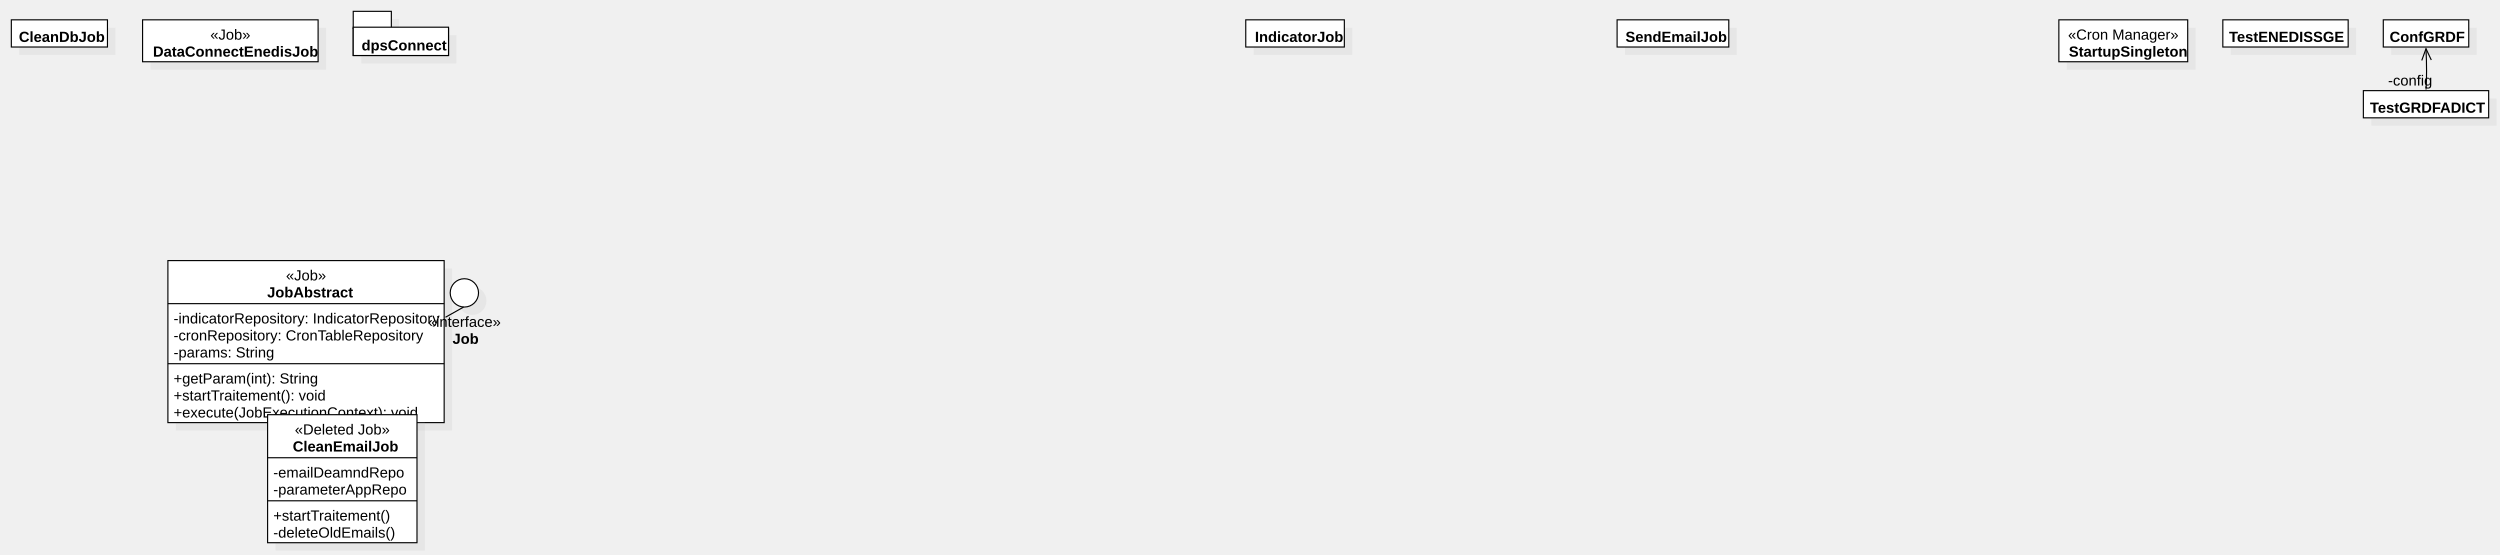
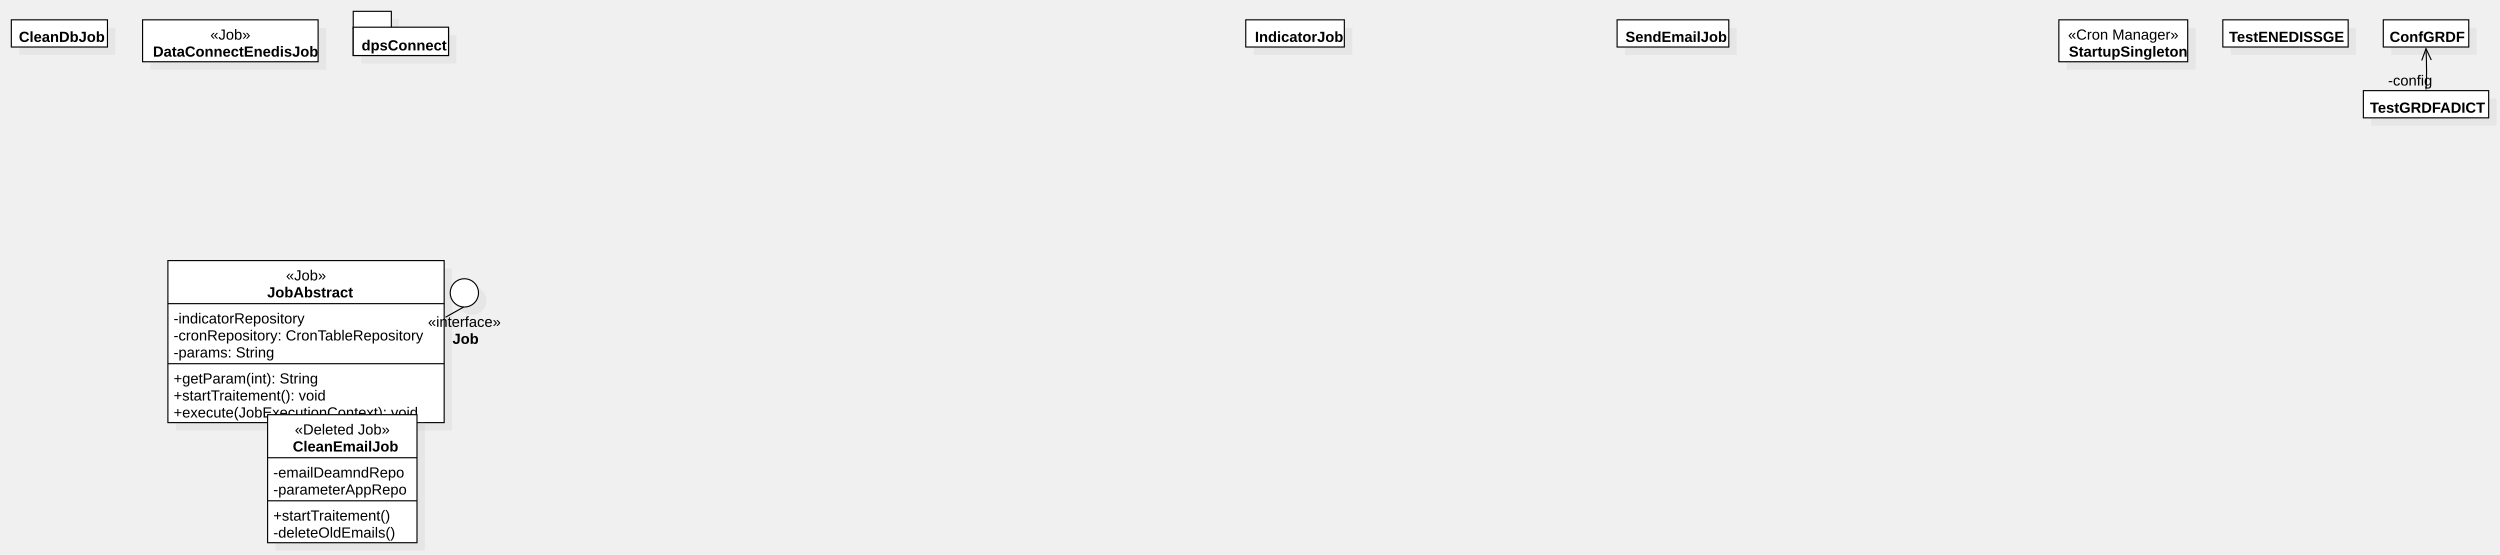
<svg xmlns="http://www.w3.org/2000/svg" version="1.1" width="2206.494" height="489">
  <defs />
  <g>
    <g transform="translate(-211.8145,-10) scale(1,1)">
      <rect fill="#C0C0C0" stroke="none" x="228.814" y="34.5" width="84.842" height="24" opacity="0.2" />
    </g>
    <g transform="translate(-211.8145,-10) scale(1,1)">
      <rect fill="#ffffff" stroke="none" x="221.814" y="27.5" width="84.842" height="24" />
    </g>
    <g transform="translate(-211.8145,-10) scale(1,1)">
      <path fill="none" stroke="#000000" d="M 221.814 27.5 L 306.656 27.5 L 306.656 51.5 L 221.814 51.5 L 221.814 27.5 Z Z" stroke-miterlimit="10" />
    </g>
    <g transform="translate(-211.8145,-10) scale(1,1)">
      <g>
        <path fill="none" stroke="none" />
        <text fill="#000000" stroke="none" font-family="Arial" font-size="13px" font-style="normal" font-weight="bold" text-decoration="none" x="228.463" y="47">CleanDbJob</text>
      </g>
    </g>
    <g transform="translate(-211.8145,-10) scale(1,1)">
      <rect fill="#C0C0C0" stroke="none" x="344.656" y="34.5" width="154.914" height="37" opacity="0.2" />
    </g>
    <g transform="translate(-211.8145,-10) scale(1,1)">
      <rect fill="#ffffff" stroke="none" x="337.656" y="27.5" width="154.914" height="37" />
    </g>
    <g transform="translate(-211.8145,-10) scale(1,1)">
      <path fill="none" stroke="#000000" d="M 337.656 27.5 L 492.57 27.5 L 492.57 64.5 L 337.656 64.5 L 337.656 27.5 Z Z" stroke-miterlimit="10" />
    </g>
    <g transform="translate(-211.8145,-10) scale(1,1)">
      <g>
        <path fill="none" stroke="none" />
        <text fill="#000000" stroke="none" font-family="Arial" font-size="13px" font-style="normal" font-weight="normal" text-decoration="none" x="397.403" y="45">«Job»</text>
      </g>
    </g>
    <g transform="translate(-211.8145,-10) scale(1,1)">
      <g>
        <path fill="none" stroke="none" />
        <text fill="#000000" stroke="none" font-family="Arial" font-size="13px" font-style="normal" font-weight="bold" text-decoration="none" x="346.819" y="60">DataConnectEnedisJob</text>
      </g>
    </g>
    <g transform="translate(-211.8145,-10) scale(1,1)">
      <rect fill="#C0C0C0" stroke="none" x="530.57" y="27" width="33.645" height="15" opacity="0.2" />
    </g>
    <g transform="translate(-211.8145,-10) scale(1,1)">
      <rect fill="#C0C0C0" stroke="none" x="530.57" y="41" width="84.112" height="25" opacity="0.2" />
    </g>
    <g transform="translate(-211.8145,-10) scale(1,1)">
      <rect fill="#ffffff" stroke="none" x="523.57" y="35" width="84.112" height="24" />
    </g>
    <g transform="translate(-211.8145,-10) scale(1,1)">
      <path fill="none" stroke="#000000" d="M 523.57 35 L 607.682 35 L 607.682 59 L 523.57 59 L 523.57 35 Z Z" stroke-miterlimit="10" />
    </g>
    <g transform="translate(-211.8145,-10) scale(1,1)">
      <rect fill="#ffffff" stroke="none" x="523.57" y="20" width="33.645" height="15" />
    </g>
    <g transform="translate(-211.8145,-10) scale(1,1)">
      <path fill="none" stroke="#000000" d="M 523.57 20 L 557.215 20 L 557.215 35 L 523.57 35 L 523.57 20 Z Z" stroke-miterlimit="10" />
    </g>
    <g transform="translate(-211.8145,-10) scale(1,1)">
      <rect fill="#ffffff" stroke="none" x="523.57" y="34" width="84.112" height="25" />
    </g>
    <g transform="translate(-211.8145,-10) scale(1,1)">
      <path fill="none" stroke="#000000" d="M 523.57 34 L 607.682 34 L 607.682 59 L 523.57 59 L 523.57 34 Z Z" stroke-miterlimit="10" />
    </g>
    <g transform="translate(-211.8145,-10) scale(1,1)">
      <g>
        <path fill="none" stroke="none" />
        <text fill="#000000" stroke="none" font-family="Arial" font-size="13px" font-style="normal" font-weight="bold" text-decoration="none" x="530.936" y="54.5">dpsConnect</text>
      </g>
    </g>
    <g transform="translate(-211.8145,-10) scale(1,1)">
      <rect fill="#C0C0C0" stroke="none" x="1318.318" y="34.5" width="87.006" height="24" opacity="0.2" />
    </g>
    <g transform="translate(-211.8145,-10) scale(1,1)">
      <rect fill="#ffffff" stroke="none" x="1311.318" y="27.5" width="87.006" height="24" />
    </g>
    <g transform="translate(-211.8145,-10) scale(1,1)">
      <path fill="none" stroke="#000000" d="M 1311.318 27.5 L 1398.325 27.5 L 1398.325 51.5 L 1311.318 51.5 L 1311.318 27.5 Z Z" stroke-miterlimit="10" />
    </g>
    <g transform="translate(-211.8145,-10) scale(1,1)">
      <g>
        <path fill="none" stroke="none" />
        <text fill="#000000" stroke="none" font-family="Arial" font-size="13px" font-style="normal" font-weight="bold" text-decoration="none" x="1319.411" y="47">IndicatorJob</text>
      </g>
    </g>
    <g transform="translate(-211.8145,-10) scale(1,1)">
      <rect fill="#C0C0C0" stroke="none" x="1646.061" y="34.5" width="98.578" height="24" opacity="0.2" />
    </g>
    <g transform="translate(-211.8145,-10) scale(1,1)">
      <rect fill="#ffffff" stroke="none" x="1639.061" y="27.5" width="98.578" height="24" />
    </g>
    <g transform="translate(-211.8145,-10) scale(1,1)">
      <path fill="none" stroke="#000000" d="M 1639.061 27.5 L 1737.639 27.5 L 1737.639 51.5 L 1639.061 51.5 L 1639.061 27.5 Z Z" stroke-miterlimit="10" />
    </g>
    <g transform="translate(-211.8145,-10) scale(1,1)">
      <g>
        <path fill="none" stroke="none" />
        <text fill="#000000" stroke="none" font-family="Arial" font-size="13px" font-style="normal" font-weight="bold" text-decoration="none" x="1646.437" y="47">SendEmailJob</text>
      </g>
    </g>
    <g transform="translate(-211.8145,-10) scale(1,1)">
      <rect fill="#C0C0C0" stroke="none" x="2035.96" y="34.5" width="113.717" height="37" opacity="0.2" />
    </g>
    <g transform="translate(-211.8145,-10) scale(1,1)">
      <rect fill="#ffffff" stroke="none" x="2028.96" y="27.5" width="113.717" height="37" />
    </g>
    <g transform="translate(-211.8145,-10) scale(1,1)">
      <path fill="none" stroke="#000000" d="M 2028.96 27.5 L 2142.677 27.5 L 2142.677 64.5 L 2028.96 64.5 L 2028.96 27.5 Z Z" stroke-miterlimit="10" />
    </g>
    <g transform="translate(-211.8145,-10) scale(1,1)">
      <g>
        <path fill="none" stroke="none" />
        <text fill="#000000" stroke="none" font-family="Arial" font-size="13px" font-style="normal" font-weight="normal" text-decoration="none" x="2037.04" y="45">«Cron Manager»</text>
      </g>
    </g>
    <g transform="translate(-211.8145,-10) scale(1,1)">
      <g>
        <path fill="none" stroke="none" />
        <text fill="#000000" stroke="none" font-family="Arial" font-size="13px" font-style="normal" font-weight="bold" text-decoration="none" x="2037.757" y="60">StartupSingleton</text>
      </g>
    </g>
    <g transform="translate(-211.8145,-10) scale(1,1)">
      <rect fill="#C0C0C0" stroke="none" x="2180.677" y="34.5" width="110.62" height="24" opacity="0.2" />
    </g>
    <g transform="translate(-211.8145,-10) scale(1,1)">
      <rect fill="#ffffff" stroke="none" x="2173.677" y="27.5" width="110.62" height="24" />
    </g>
    <g transform="translate(-211.8145,-10) scale(1,1)">
      <path fill="none" stroke="#000000" d="M 2173.677 27.5 L 2284.297 27.5 L 2284.297 51.5 L 2173.677 51.5 L 2173.677 27.5 Z Z" stroke-miterlimit="10" />
    </g>
    <g transform="translate(-211.8145,-10) scale(1,1)">
      <g>
        <path fill="none" stroke="none" />
        <text fill="#000000" stroke="none" font-family="Arial" font-size="13px" font-style="normal" font-weight="bold" text-decoration="none" x="2179.139" y="47">TestENEDISSGE</text>
      </g>
    </g>
    <g transform="translate(-211.8145,-10) scale(1,1)">
      <rect fill="#C0C0C0" stroke="none" x="2304.714" y="97" width="110.594" height="24" opacity="0.2" />
    </g>
    <g transform="translate(-211.8145,-10) scale(1,1)">
      <rect fill="#ffffff" stroke="none" x="2297.714" y="90" width="110.594" height="24" />
    </g>
    <g transform="translate(-211.8145,-10) scale(1,1)">
      <path fill="none" stroke="#000000" d="M 2297.714 90 L 2408.308 90 L 2408.308 114 L 2297.714 114 L 2297.714 90 Z Z" stroke-miterlimit="10" />
    </g>
    <g transform="translate(-211.8145,-10) scale(1,1)">
      <g>
        <path fill="none" stroke="none" />
        <text fill="#000000" stroke="none" font-family="Arial" font-size="13px" font-style="normal" font-weight="bold" text-decoration="none" x="2303.534" y="109.5">TestGRDFADICT</text>
      </g>
    </g>
    <g transform="translate(-211.8145,-10) scale(1,1)">
      <rect fill="#C0C0C0" stroke="none" x="2322.297" y="34.5" width="75.428" height="24" opacity="0.2" />
    </g>
    <g transform="translate(-211.8145,-10) scale(1,1)">
      <rect fill="#ffffff" stroke="none" x="2315.297" y="27.5" width="75.428" height="24" />
    </g>
    <g transform="translate(-211.8145,-10) scale(1,1)">
      <path fill="none" stroke="#000000" d="M 2315.297 27.5 L 2390.725 27.5 L 2390.725 51.5 L 2315.297 51.5 L 2315.297 27.5 Z Z" stroke-miterlimit="10" />
    </g>
    <g transform="translate(-211.8145,-10) scale(1,1)">
      <g>
        <path fill="none" stroke="none" />
        <text fill="#000000" stroke="none" font-family="Arial" font-size="13px" font-style="normal" font-weight="bold" text-decoration="none" x="2320.866" y="47">ConfGRDF</text>
      </g>
    </g>
    <g transform="translate(-211.8145,-10) scale(1,1)">
      <path fill="none" stroke="#000000" d="M 2353 89 Q 2354 75 2353 53" stroke-miterlimit="10" />
    </g>
    <g transform="translate(-211.8145,-10) scale(1,1)">
      <path fill="none" stroke="#000000" d="M 2357.667 62.961 L 2353 53 L 2349.256 63.343" stroke-miterlimit="10" />
    </g>
    <g transform="translate(-211.8145,-10) scale(1,1)">
      <g>
        <path fill="none" stroke="none" />
        <text fill="#000000" stroke="none" font-family="Arial" font-size="13px" font-style="normal" font-weight="normal" text-decoration="none" x="2319.5" y="85.5">-config</text>
      </g>
    </g>
    <g transform="translate(-211.8145,-10) scale(1,1)">
      <rect fill="#C0C0C0" stroke="none" x="367" y="247" width="243.825" height="143" opacity="0.2" />
    </g>
    <g transform="translate(-211.8145,-10) scale(1,1)">
      <rect fill="#ffffff" stroke="none" x="360" y="240" width="243.825" height="143" />
    </g>
    <g transform="translate(-211.8145,-10) scale(1,1)">
      <path fill="none" stroke="#000000" d="M 360 240 L 603.825 240 L 603.825 383 L 360 383 L 360 240 Z Z" stroke-miterlimit="10" />
    </g>
    <g transform="translate(-211.8145,-10) scale(1,1)">
      <path fill="none" stroke="#000000" d="M 360 278 L 603.825 278" stroke-miterlimit="10" />
    </g>
    <g transform="translate(-211.8145,-10) scale(1,1)">
      <path fill="none" stroke="#000000" d="M 360 331 L 603.825 331" stroke-miterlimit="10" />
    </g>
    <g transform="translate(-211.8145,-10) scale(1,1)">
      <g>
        <path fill="none" stroke="none" />
        <text fill="#000000" stroke="none" font-family="Arial" font-size="13px" font-style="normal" font-weight="normal" text-decoration="none" x="464.203" y="257.5">«Job»</text>
      </g>
    </g>
    <g transform="translate(-211.8145,-10) scale(1,1)">
      <g>
        <path fill="none" stroke="none" />
        <text fill="#000000" stroke="none" font-family="Arial" font-size="13px" font-style="normal" font-weight="bold" text-decoration="none" x="447.591" y="272.5">JobAbstract</text>
      </g>
    </g>
    <g transform="translate(-211.8145,-10) scale(1,1)">
      <g>
        <path fill="none" stroke="none" />
-         <text fill="#000000" stroke="none" font-family="Arial" font-size="13px" font-style="normal" font-weight="normal" text-decoration="none" x="365" y="295.5">-indicatorRepository: IndicatorRepository</text>
+         <text fill="#000000" stroke="none" font-family="Arial" font-size="13px" font-style="normal" font-weight="normal" text-decoration="none" x="365" y="295.5">-indicatorRepository</text>
      </g>
    </g>
    <g transform="translate(-211.8145,-10) scale(1,1)">
      <g>
        <path fill="none" stroke="none" />
        <text fill="#000000" stroke="none" font-family="Arial" font-size="13px" font-style="normal" font-weight="normal" text-decoration="none" x="365" y="310.5">-cronRepository: CronTableRepository</text>
      </g>
    </g>
    <g transform="translate(-211.8145,-10) scale(1,1)">
      <g>
        <path fill="none" stroke="none" />
        <text fill="#000000" stroke="none" font-family="Arial" font-size="13px" font-style="normal" font-weight="normal" text-decoration="none" x="365" y="325.5">-params: String</text>
      </g>
    </g>
    <g transform="translate(-211.8145,-10) scale(1,1)">
      <g>
        <path fill="none" stroke="none" />
        <text fill="#000000" stroke="none" font-family="Arial" font-size="13px" font-style="normal" font-weight="normal" text-decoration="none" x="365" y="348.5">+getParam(int): String</text>
      </g>
    </g>
    <g transform="translate(-211.8145,-10) scale(1,1)">
      <g>
        <path fill="none" stroke="none" />
        <text fill="#000000" stroke="none" font-family="Arial" font-size="13px" font-style="normal" font-weight="normal" text-decoration="none" x="365" y="363.5">+startTraitement(): void</text>
      </g>
    </g>
    <g transform="translate(-211.8145,-10) scale(1,1)">
      <g>
        <path fill="none" stroke="none" />
        <text fill="#000000" stroke="none" font-family="Arial" font-size="13px" font-style="normal" font-weight="normal" text-decoration="none" x="365" y="378.5">+execute(JobExecutionContext): void</text>
      </g>
    </g>
    <g transform="translate(-211.8145,-10) scale(1,1)">
      <path fill="#C0C0C0" stroke="none" d="M 616.16 275.5 C 616.16 268.596 621.757 263 628.66 263 C 635.564 263 641.16 268.596 641.16 275.5 C 641.16 282.404 635.564 288 628.66 288 C 621.757 288 616.16 282.404 616.16 275.5 Z" opacity="0.2" />
    </g>
    <g transform="translate(-211.8145,-10) scale(1,1)">
      <path fill="#ffffff" stroke="none" d="M 609.16 268.5 C 609.16 261.596 614.757 256 621.66 256 C 628.564 256 634.16 261.596 634.16 268.5 C 634.16 275.404 628.564 281 621.66 281 C 614.757 281 609.16 275.404 609.16 268.5 Z" />
    </g>
    <g transform="translate(-211.8145,-10) scale(1,1)">
      <path fill="none" stroke="#000000" d="M 609.16 268.5 C 609.16 261.596 614.757 256 621.66 256 C 628.564 256 634.16 261.596 634.16 268.5 C 634.16 275.404 628.564 281 621.66 281 C 614.757 281 609.16 275.404 609.16 268.5 Z" stroke-miterlimit="10" />
    </g>
    <g transform="translate(-211.8145,-10) scale(1,1)">
      <g>
        <path fill="none" stroke="none" />
        <text fill="#000000" stroke="none" font-family="Arial" font-size="13px" font-style="normal" font-weight="normal" text-decoration="none" x="589.5" y="298.5">«interface»</text>
      </g>
    </g>
    <g transform="translate(-211.8145,-10) scale(1,1)">
      <g>
        <path fill="none" stroke="none" />
        <text fill="#000000" stroke="none" font-family="Arial" font-size="13px" font-style="normal" font-weight="bold" text-decoration="none" x="611.18" y="313.5">Job</text>
      </g>
    </g>
    <g transform="translate(-211.8145,-10) scale(1,1)">
      <path fill="none" stroke="#000000" d="M 605 290 L 621 281" stroke-miterlimit="10" />
    </g>
    <g transform="translate(-211.8145,-10) scale(1,1)">
      <rect fill="#C0C0C0" stroke="none" x="455" y="383" width="131.846" height="113" opacity="0.2" />
    </g>
    <g transform="translate(-211.8145,-10) scale(1,1)">
      <rect fill="#ffffff" stroke="none" x="448" y="376" width="131.846" height="113" />
    </g>
    <g transform="translate(-211.8145,-10) scale(1,1)">
      <path fill="none" stroke="#000000" d="M 448 376 L 579.846 376 L 579.846 489 L 448 489 L 448 376 Z Z" stroke-miterlimit="10" />
    </g>
    <g transform="translate(-211.8145,-10) scale(1,1)">
      <path fill="none" stroke="#000000" d="M 448 414 L 579.846 414" stroke-miterlimit="10" />
    </g>
    <g transform="translate(-211.8145,-10) scale(1,1)">
      <path fill="none" stroke="#000000" d="M 448 452 L 579.846 452" stroke-miterlimit="10" />
    </g>
    <g transform="translate(-211.8145,-10) scale(1,1)">
      <g>
        <path fill="none" stroke="none" />
        <text fill="#000000" stroke="none" font-family="Arial" font-size="13px" font-style="normal" font-weight="normal" text-decoration="none" x="472.003" y="393.5">«Deleted Job»</text>
      </g>
    </g>
    <g transform="translate(-211.8145,-10) scale(1,1)">
      <g>
        <path fill="none" stroke="none" />
        <text fill="#000000" stroke="none" font-family="Arial" font-size="13px" font-style="normal" font-weight="bold" text-decoration="none" x="470.207" y="408.5">CleanEmailJob</text>
      </g>
    </g>
    <g transform="translate(-211.8145,-10) scale(1,1)">
      <g>
        <path fill="none" stroke="none" />
        <text fill="#000000" stroke="none" font-family="Arial" font-size="13px" font-style="normal" font-weight="normal" text-decoration="none" x="453" y="431.5">-emailDeamndRepo</text>
      </g>
    </g>
    <g transform="translate(-211.8145,-10) scale(1,1)">
      <g>
        <path fill="none" stroke="none" />
        <text fill="#000000" stroke="none" font-family="Arial" font-size="13px" font-style="normal" font-weight="normal" text-decoration="none" x="453" y="446.5">-parameterAppRepo</text>
      </g>
    </g>
    <g transform="translate(-211.8145,-10) scale(1,1)">
      <g>
        <path fill="none" stroke="none" />
        <text fill="#000000" stroke="none" font-family="Arial" font-size="13px" font-style="normal" font-weight="normal" text-decoration="none" x="453" y="469.5">+startTraitement()</text>
      </g>
    </g>
    <g transform="translate(-211.8145,-10) scale(1,1)">
      <g>
        <path fill="none" stroke="none" />
        <text fill="#000000" stroke="none" font-family="Arial" font-size="13px" font-style="normal" font-weight="normal" text-decoration="none" x="453" y="484.5">-deleteOldEmails()</text>
      </g>
    </g>
  </g>
</svg>
